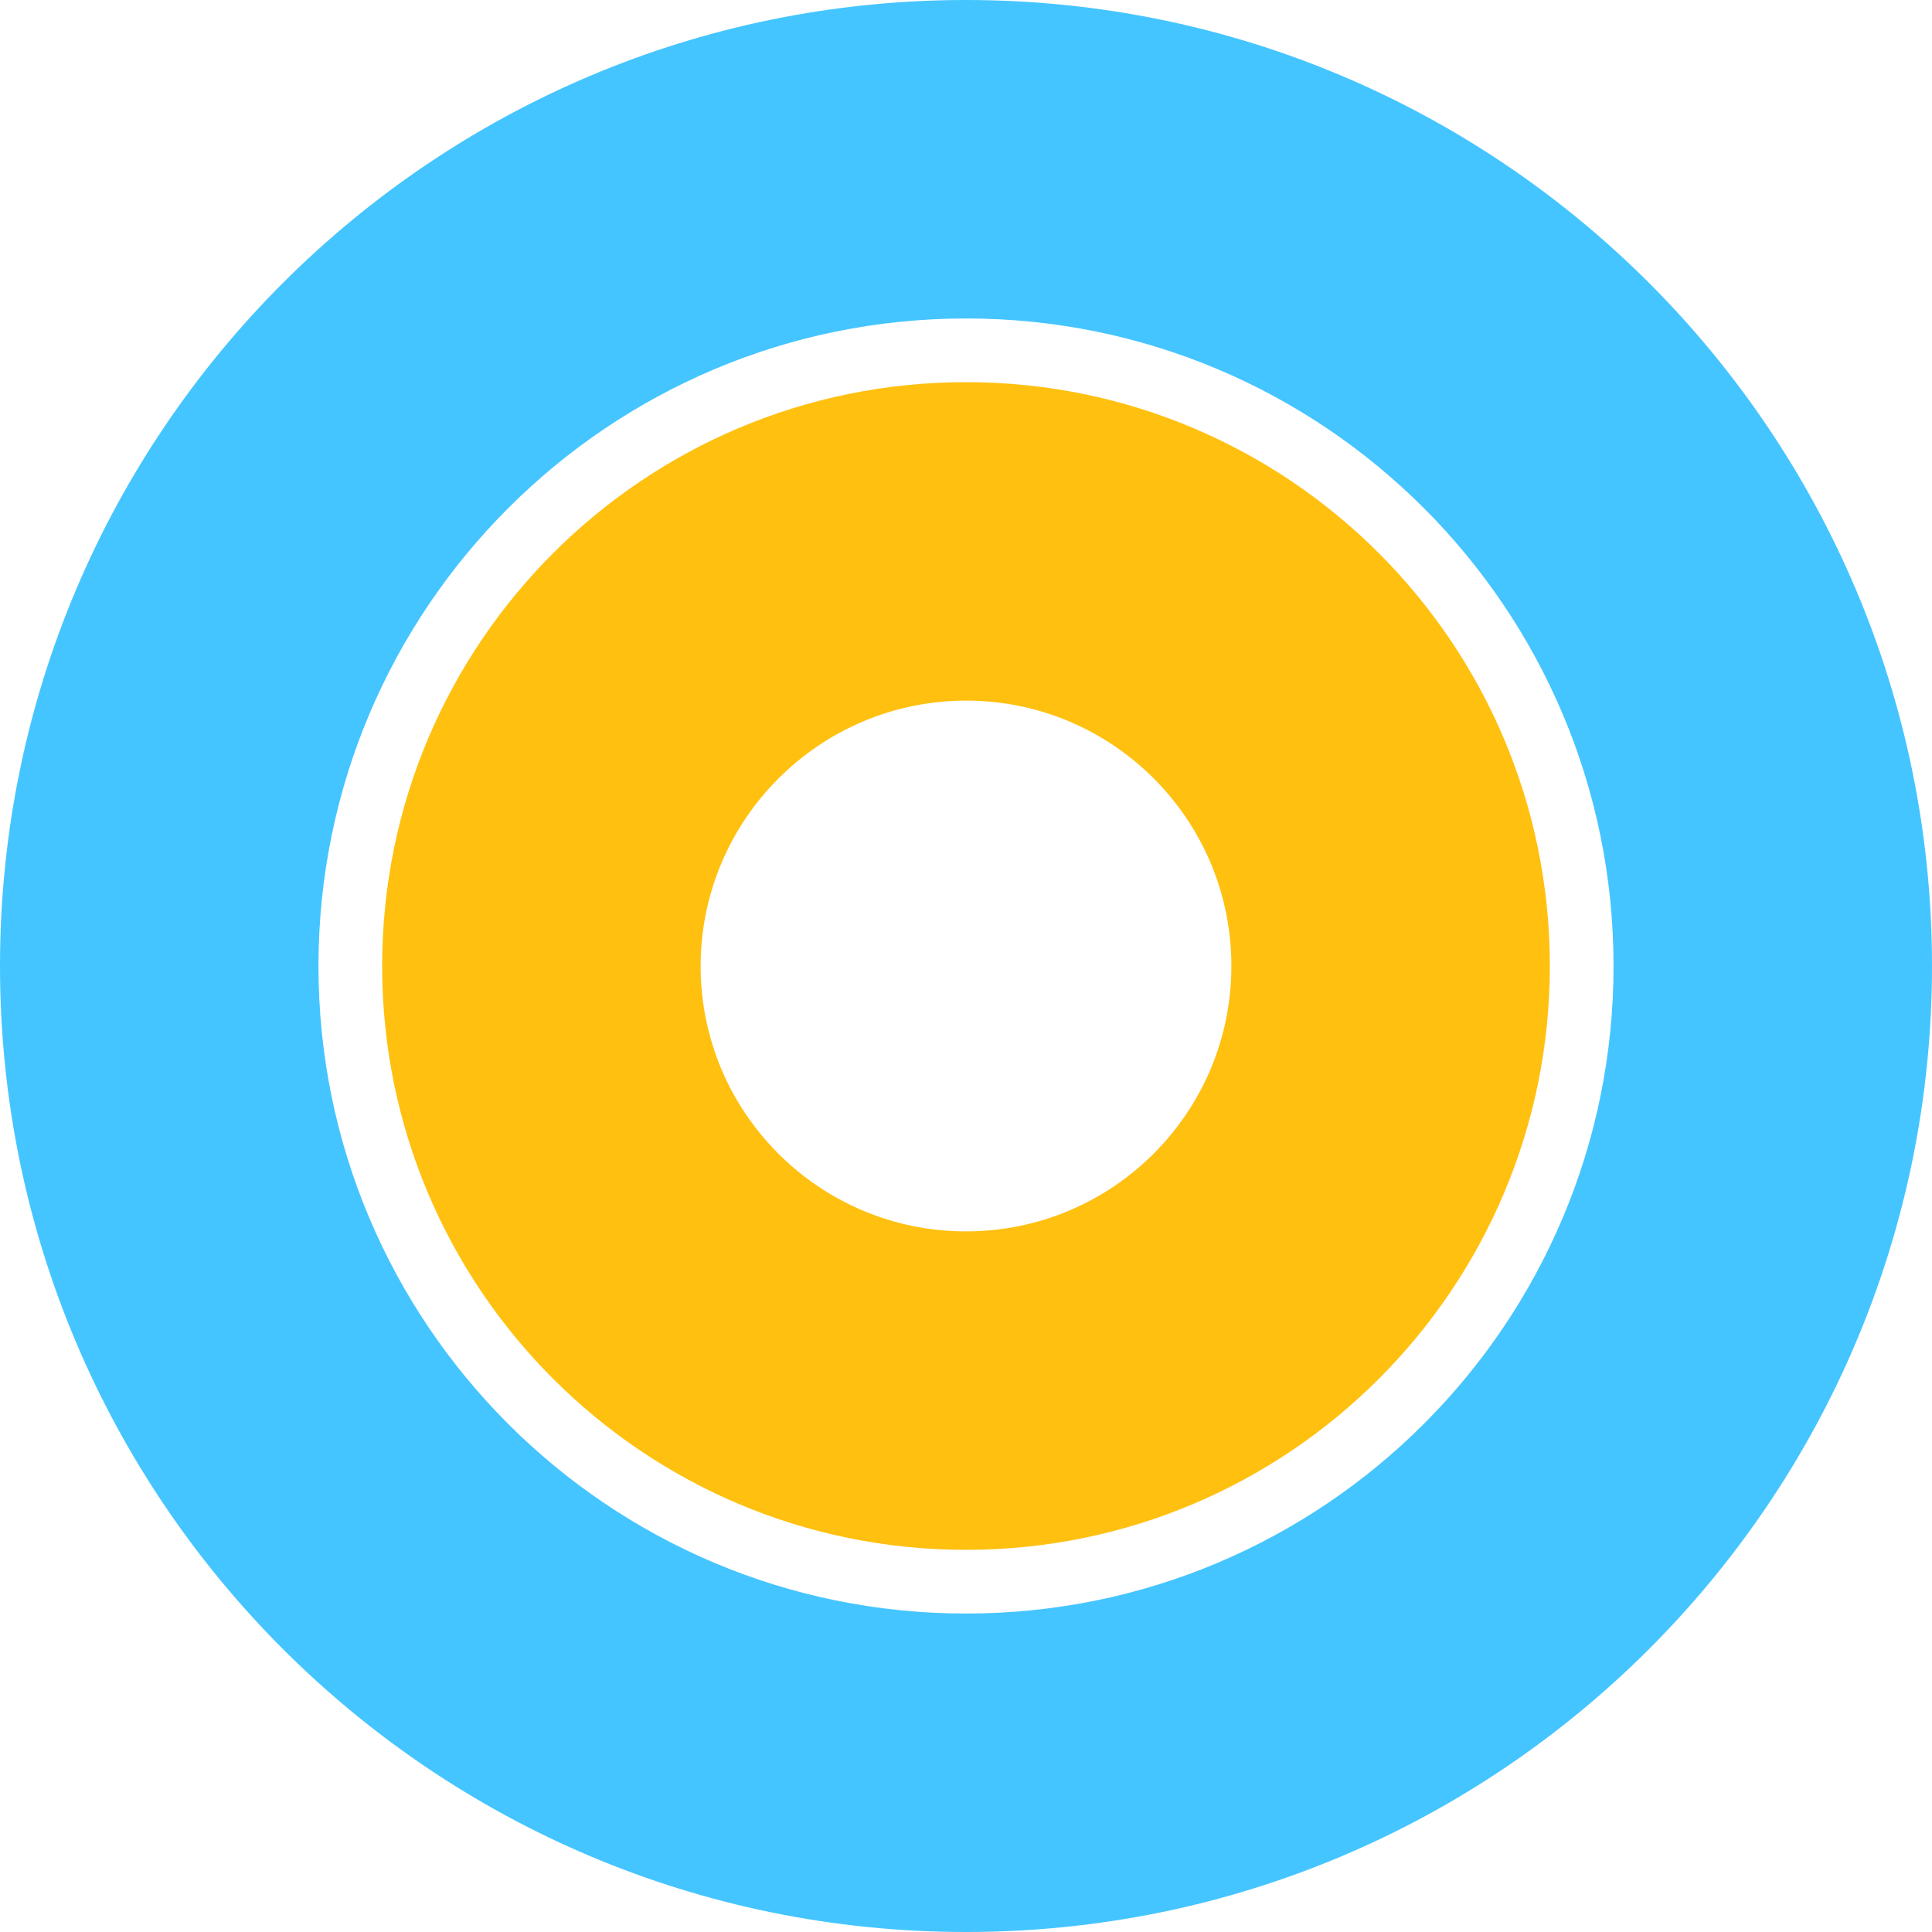
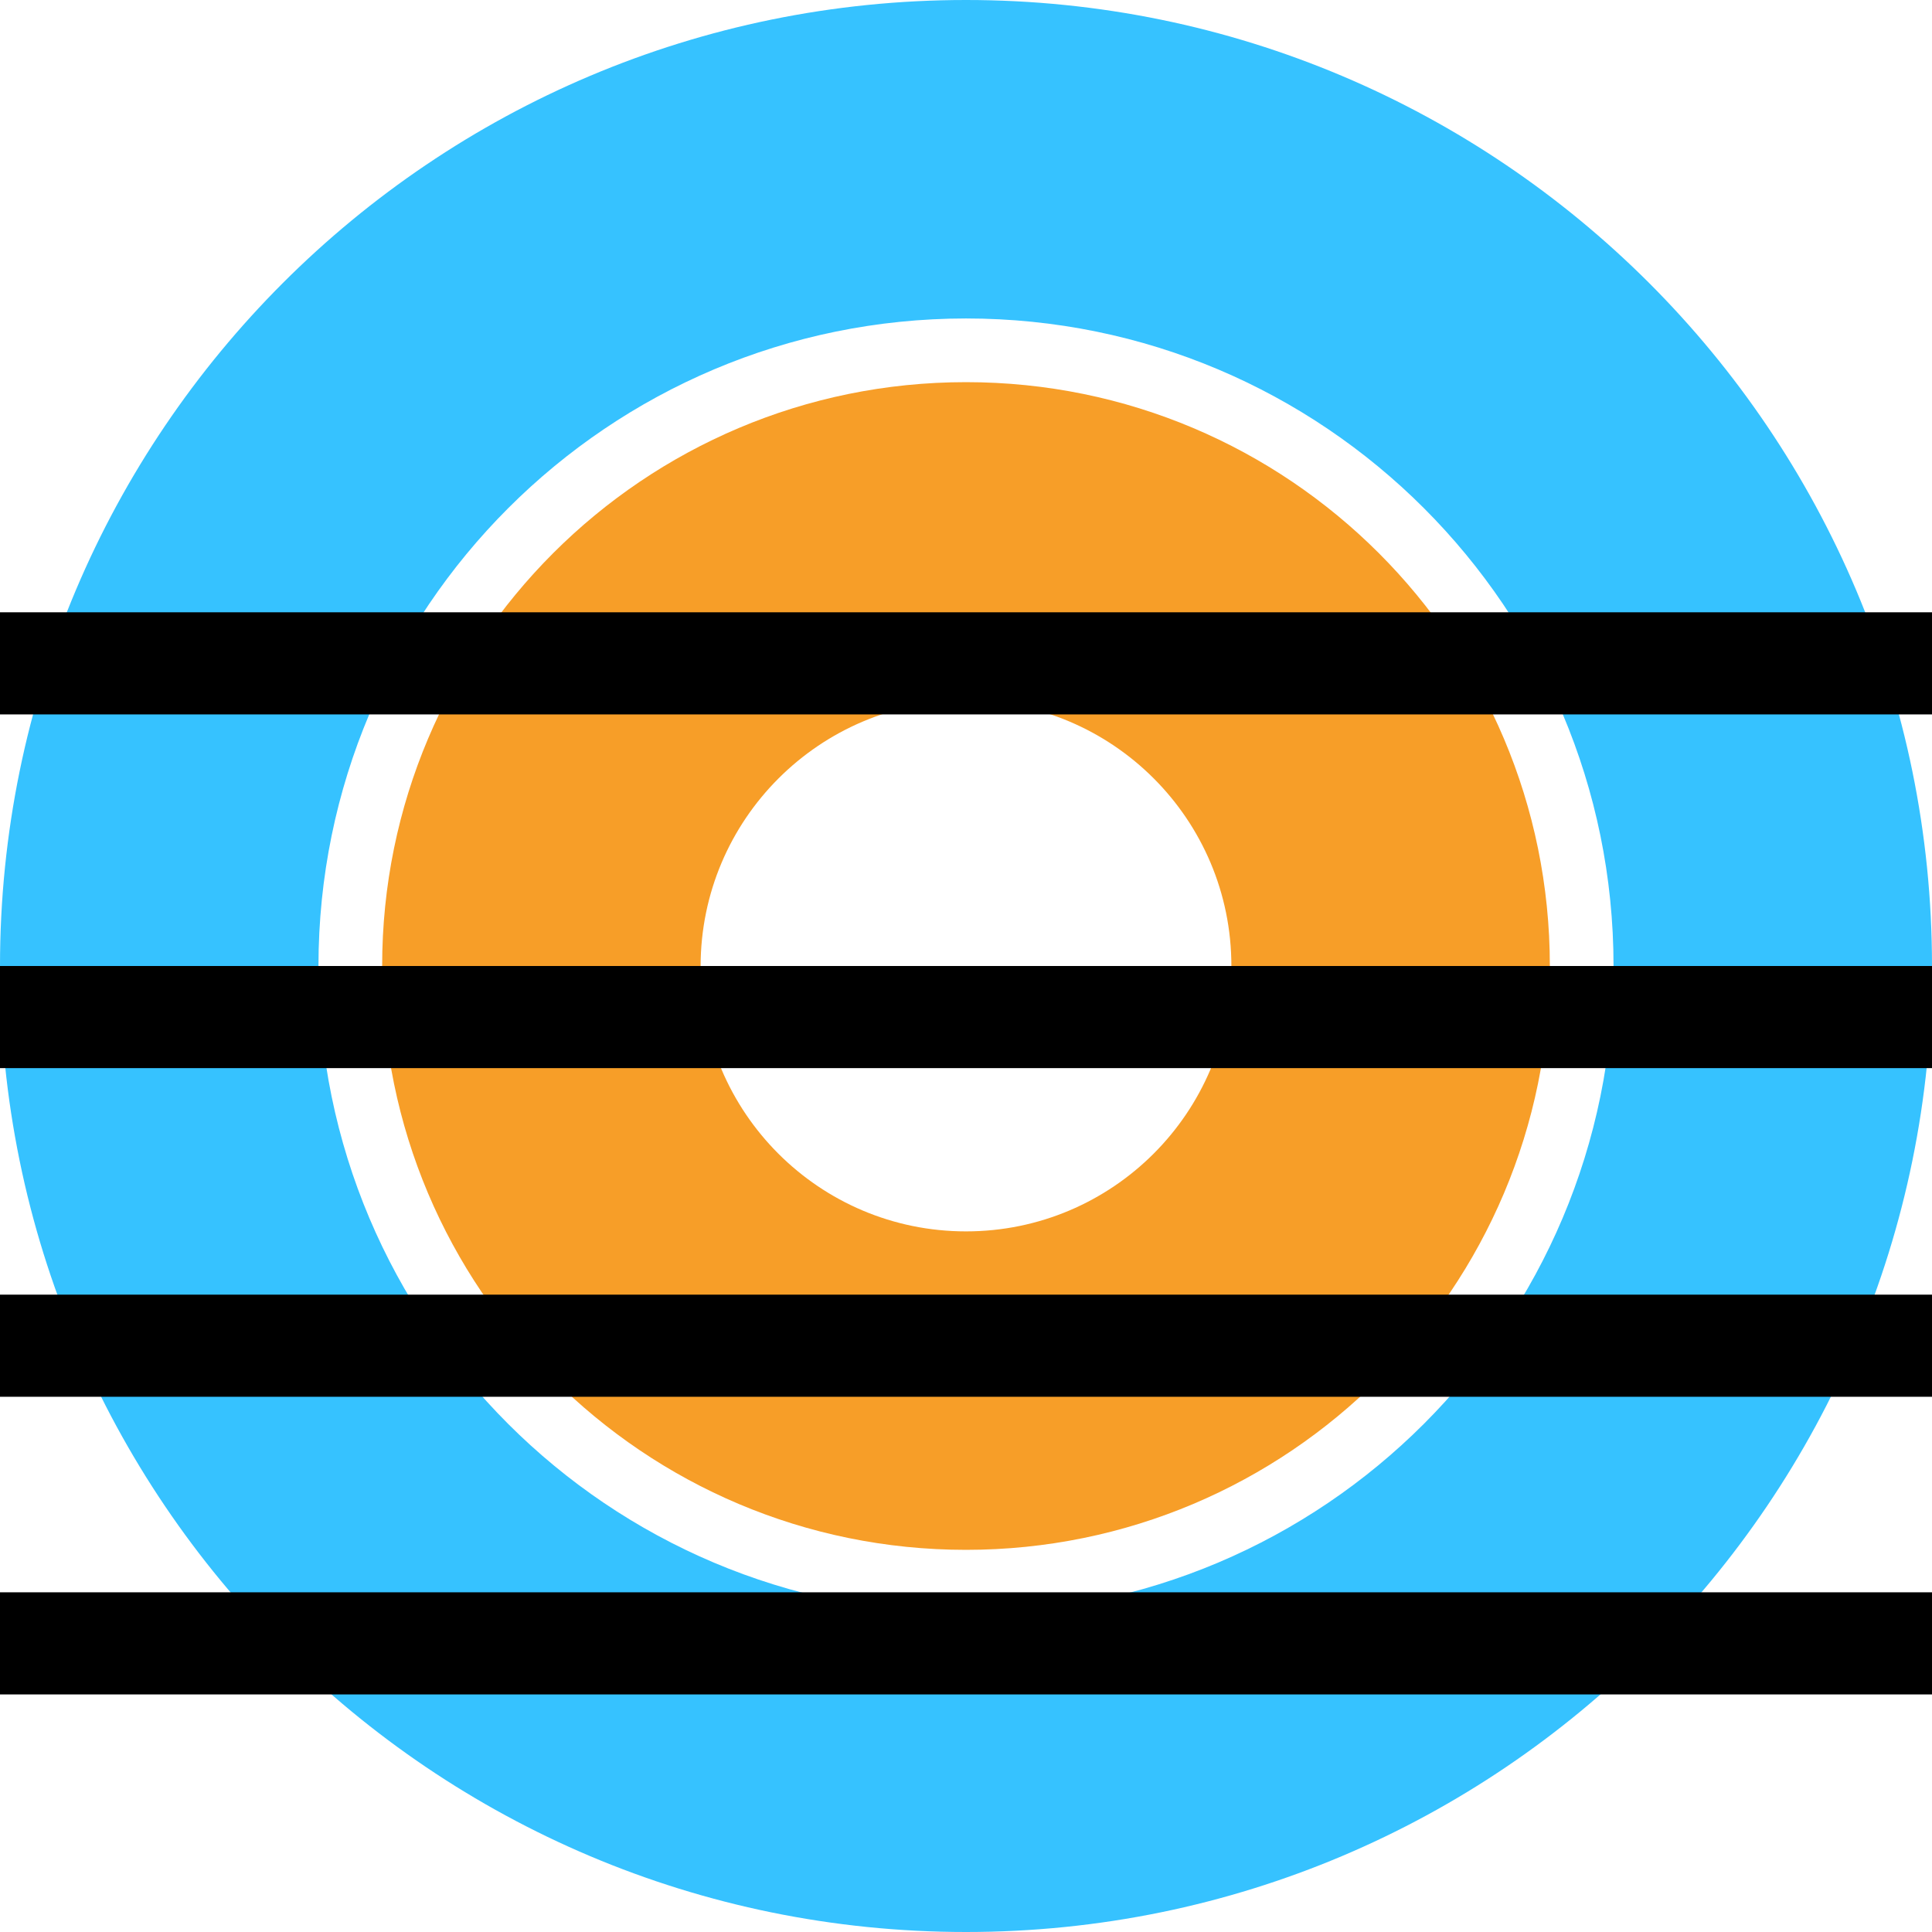
- <svg xmlns="http://www.w3.org/2000/svg" id="lastboticon" width="91" height="91" viewBox="0 0 91 91">
+ <svg xmlns="http://www.w3.org/2000/svg" width="91" height="91" viewBox="0 0 91 91">
  <g id="Layer_2" data-name="Layer 2">
-     <g id="Layer_1-2" data-name="Layer 1-2">
-       <path d="M45.5,15A30.5,30.5,0,1,1,15,45.5,30.51,30.51,0,0,1,45.5,15m0-15A45.5,45.5,0,1,0,91,45.5,45.5,45.5,0,0,0,45.5,0Z" fill="#45c5ff" />
-       <path d="M45.5,33A12.5,12.5,0,1,1,33,45.5h0A12.52,12.52,0,0,1,45.5,33m0-15A27.5,27.5,0,1,0,73,45.5,27.5,27.5,0,0,0,45.5,18Z" fill="#ffc010" />
+     <g id="lastboticon">
+       <g id="Layer_2-2" data-name="Layer 2">
+         <g id="Layer_1-2" data-name="Layer 1-2">
+           <path d="M45.5,15A30.5,30.5,0,1,1,15,45.5,30.51,30.51,0,0,1,45.5,15m0-15A45.5,45.5,0,1,0,91,45.5,45.5,45.5,0,0,0,45.5,0Z" fill="#36c2ff" />
+           <path d="M45.5,33A12.5,12.5,0,1,1,33,45.5h0A12.52,12.52,0,0,1,45.5,33m0-15A27.5,27.5,0,1,0,73,45.5,27.5,27.5,0,0,0,45.5,18Z" fill="#f79e28" />
+         </g>
+       </g>
+       <rect y="75" width="91" height="4.81" />
+       <rect y="60.98" width="91" height="4.81" />
+       <rect y="45.5" width="91" height="4.81" />
+       <rect y="28.84" width="91" height="4.81" />
    </g>
  </g>
</svg>
